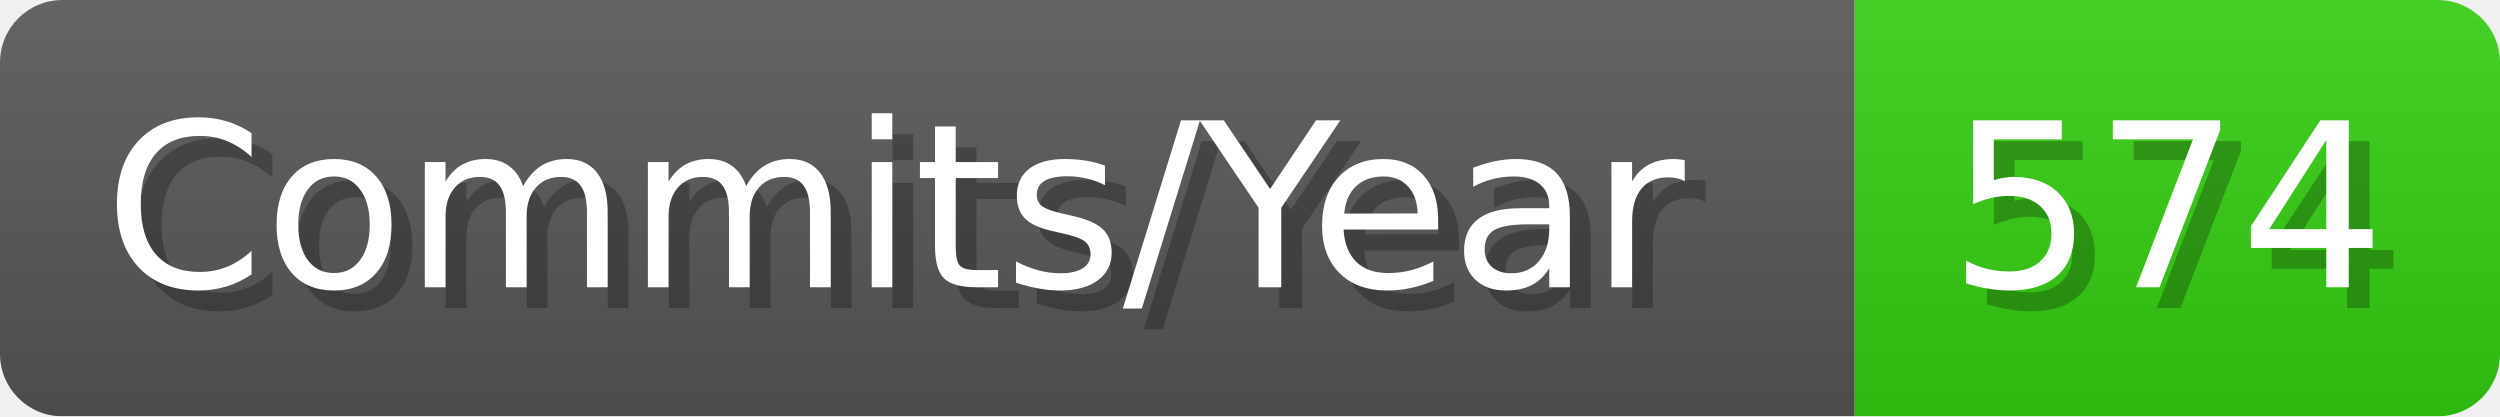
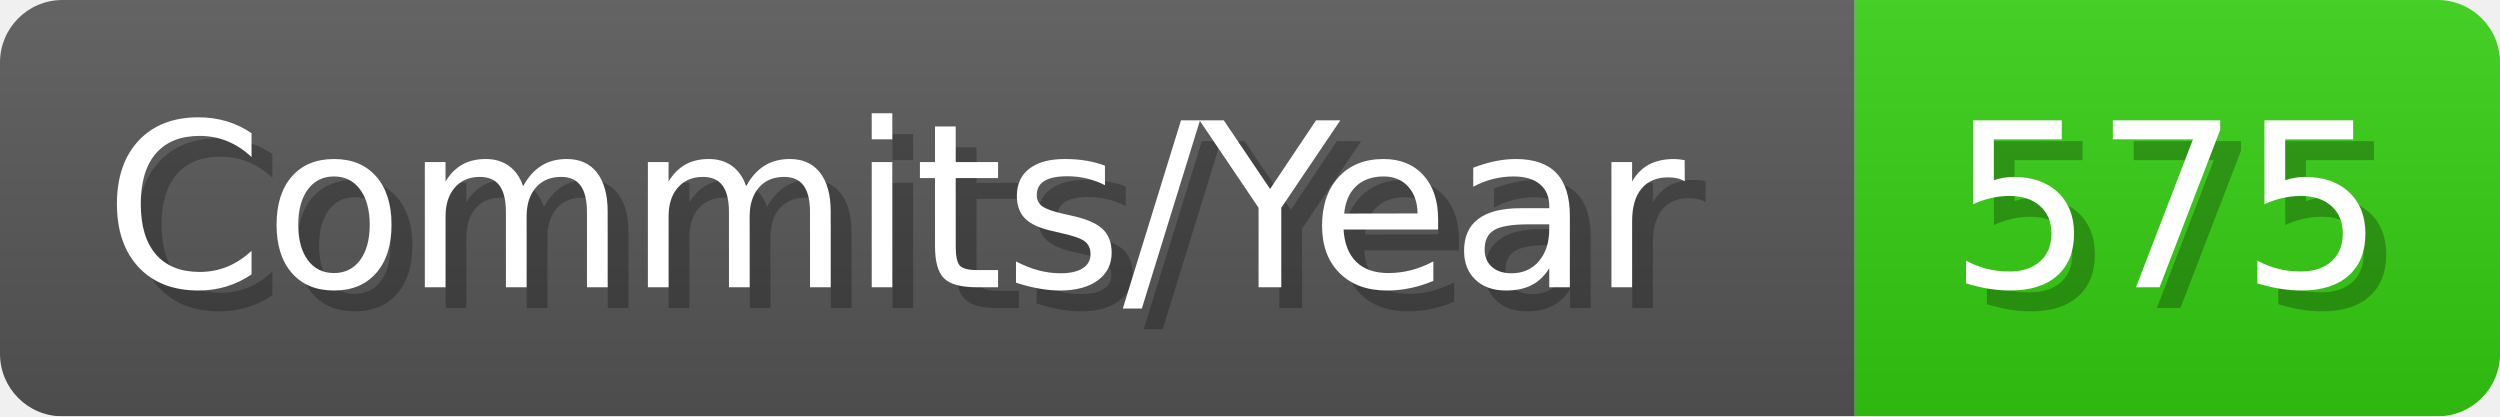
- <svg xmlns="http://www.w3.org/2000/svg" width="120.1" height="20" viewBox="0 0 1201 200" role="img" aria-label="Commits/Year: 574">
+ <svg xmlns="http://www.w3.org/2000/svg" width="120.1" height="20" viewBox="0 0 1201 200" role="img" aria-label="Commits/Year: 575">
  <linearGradient id="aUPdi" x2="0" y2="100%">
    <stop offset="0" stop-opacity=".1" stop-color="#EEE" />
    <stop offset="1" stop-opacity=".1" />
  </linearGradient>
  <mask id="WfAiQ">
    <rect width="1201" height="200" rx="30" fill="#FFF" />
  </mask>
  <g mask="url(#WfAiQ)">
    <rect width="891" height="200" fill="#555" />
    <rect width="310" height="200" fill="#3C1" x="891" />
    <rect width="1201" height="200" fill="url(#aUPdi)" />
  </g>
  <g aria-hidden="true" fill="#fff" text-anchor="start" font-family="Verdana,DejaVu Sans,sans-serif" font-size="110">
    <text x="60" y="148" textLength="791" fill="#000" opacity="0.25">Commits/Year</text>
    <text x="50" y="138" textLength="791">Commits/Year</text>
-     <text x="946" y="148" textLength="210" fill="#000" opacity="0.25">574</text>
-     <text x="936" y="138" textLength="210">574</text>
+     <text x="946" y="148" textLength="210" fill="#000" opacity="0.25">575</text>
+     <text x="936" y="138" textLength="210">575</text>
  </g>
</svg>
